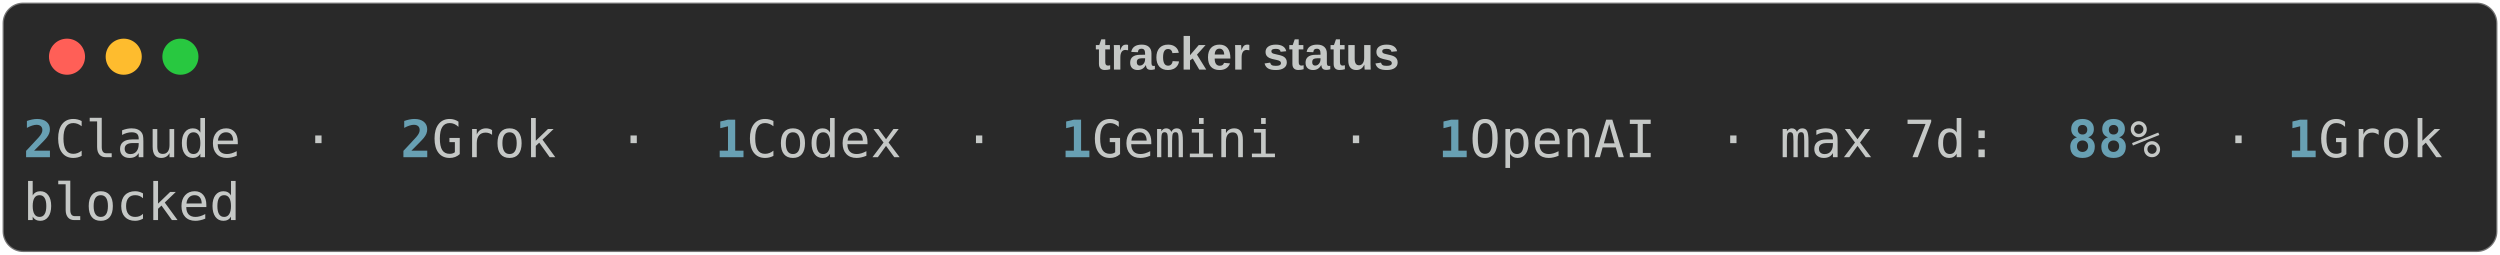
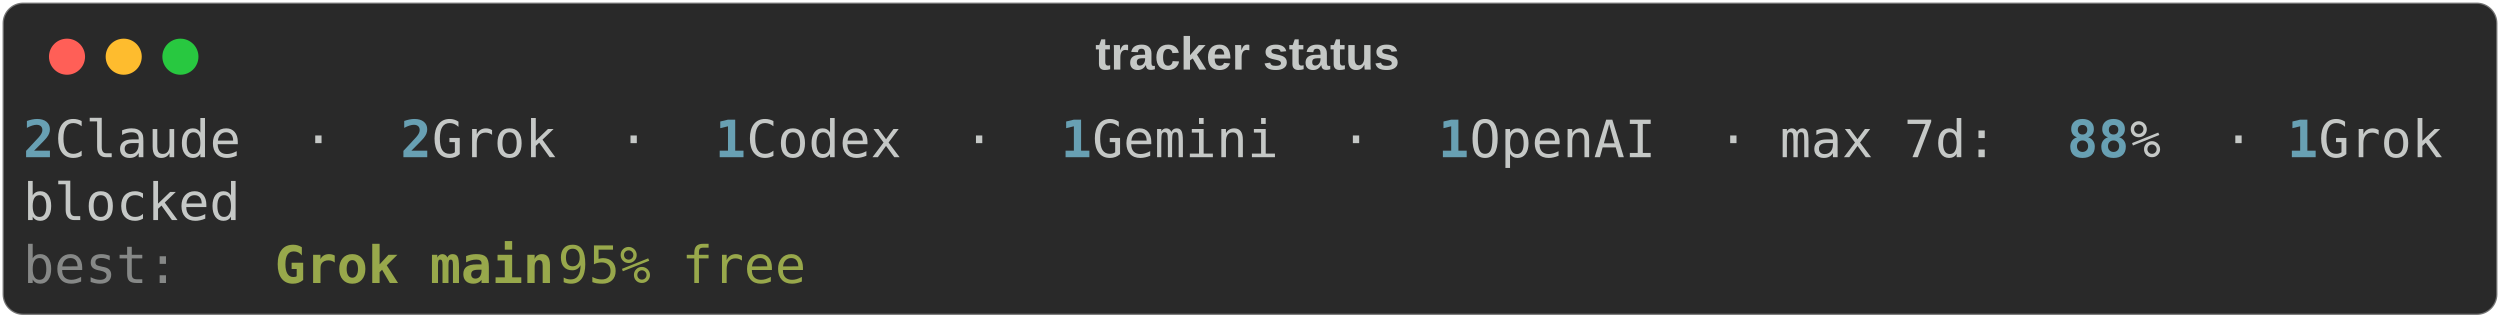
- <svg xmlns="http://www.w3.org/2000/svg" class="rich-terminal" viewBox="0 0 970 98.8">
+ <svg xmlns="http://www.w3.org/2000/svg" class="rich-terminal" viewBox="0 0 970 123.2">
  <style>

    @font-face {
        font-family: "Fira Code";
        src: local("FiraCode-Regular"),
                url("https://cdnjs.cloudflare.com/ajax/libs/firacode/6.2.0/woff2/FiraCode-Regular.woff2") format("woff2"),
                url("https://cdnjs.cloudflare.com/ajax/libs/firacode/6.2.0/woff/FiraCode-Regular.woff") format("woff");
        font-style: normal;
        font-weight: 400;
    }
    @font-face {
        font-family: "Fira Code";
        src: local("FiraCode-Bold"),
                url("https://cdnjs.cloudflare.com/ajax/libs/firacode/6.2.0/woff2/FiraCode-Bold.woff2") format("woff2"),
                url("https://cdnjs.cloudflare.com/ajax/libs/firacode/6.2.0/woff/FiraCode-Bold.woff") format("woff");
        font-style: bold;
        font-weight: 700;
    }

-     .terminal-3175757841-matrix {
+     .terminal-2713812793-matrix {
        font-family: Fira Code, monospace;
        font-size: 20px;
        line-height: 24.4px;
        font-variant-east-asian: full-width;
    }

-     .terminal-3175757841-title {
+     .terminal-2713812793-title {
        font-size: 18px;
        font-weight: bold;
        font-family: arial;
    }

-     .terminal-3175757841-r1 { fill: #68a0b3;font-weight: bold }
- .terminal-3175757841-r2 { fill: #c5c8c6 }
+     .terminal-2713812793-r1 { fill: #68a0b3;font-weight: bold }
+ .terminal-2713812793-r2 { fill: #c5c8c6 }
+ .terminal-2713812793-r3 { fill: #868887 }
+ .terminal-2713812793-r4 { fill: #98a84b;font-weight: bold }
+ .terminal-2713812793-r5 { fill: #98a84b }
    </style>
  <defs>
-     <clipPath id="terminal-3175757841-clip-terminal">
-       <rect x="0" y="0" width="950.6" height="47.8" />
+     <clipPath id="terminal-2713812793-clip-terminal">
+       <rect x="0" y="0" width="950.6" height="72.2" />
    </clipPath>
-     <clipPath id="terminal-3175757841-line-0">
+     <clipPath id="terminal-2713812793-line-0">
      <rect x="0" y="1.5" width="951.6" height="24.65" />
    </clipPath>
+     <clipPath id="terminal-2713812793-line-1">
+       <rect x="0" y="25.9" width="951.6" height="24.65" />
+     </clipPath>
  </defs>
-   <rect fill="#292929" stroke="rgba(255,255,255,0.35)" stroke-width="1" x="1" y="1" width="968" height="96.8" rx="8" />
-   <text class="terminal-3175757841-title" fill="#c5c8c6" text-anchor="middle" x="484" y="27">tracker status</text>
+   <rect fill="#292929" stroke="rgba(255,255,255,0.35)" stroke-width="1" x="1" y="1" width="968" height="121.2" rx="8" />
+   <text class="terminal-2713812793-title" fill="#c5c8c6" text-anchor="middle" x="484" y="27">tracker status</text>
  <g transform="translate(26,22)">
    <circle cx="0" cy="0" r="7" fill="#ff5f57" />
    <circle cx="22" cy="0" r="7" fill="#febc2e" />
    <circle cx="44" cy="0" r="7" fill="#28c840" />
  </g>
-   <g transform="translate(9, 41)" clip-path="url(#terminal-3175757841-clip-terminal)">
-     <g class="terminal-3175757841-matrix">
-       <text class="terminal-3175757841-r1" x="0" y="20" textLength="12.2" clip-path="url(#terminal-3175757841-line-0)">2</text>
-       <text class="terminal-3175757841-r2" x="12.2" y="20" textLength="134.2" clip-path="url(#terminal-3175757841-line-0)"> Claude  · </text>
-       <text class="terminal-3175757841-r1" x="146.4" y="20" textLength="12.2" clip-path="url(#terminal-3175757841-line-0)">2</text>
-       <text class="terminal-3175757841-r2" x="158.6" y="20" textLength="109.8" clip-path="url(#terminal-3175757841-line-0)"> Grok  · </text>
-       <text class="terminal-3175757841-r1" x="268.4" y="20" textLength="12.2" clip-path="url(#terminal-3175757841-line-0)">1</text>
-       <text class="terminal-3175757841-r2" x="280.6" y="20" textLength="122" clip-path="url(#terminal-3175757841-line-0)"> Codex  · </text>
-       <text class="terminal-3175757841-r1" x="402.6" y="20" textLength="12.2" clip-path="url(#terminal-3175757841-line-0)">1</text>
-       <text class="terminal-3175757841-r2" x="414.8" y="20" textLength="134.2" clip-path="url(#terminal-3175757841-line-0)"> Gemini  · </text>
-       <text class="terminal-3175757841-r1" x="549" y="20" textLength="12.2" clip-path="url(#terminal-3175757841-line-0)">1</text>
-       <text class="terminal-3175757841-r2" x="561.2" y="20" textLength="231.8" clip-path="url(#terminal-3175757841-line-0)"> OpenAI  · max 7d: </text>
-       <text class="terminal-3175757841-r1" x="793" y="20" textLength="24.4" clip-path="url(#terminal-3175757841-line-0)">88</text>
-       <text class="terminal-3175757841-r2" x="817.4" y="20" textLength="61" clip-path="url(#terminal-3175757841-line-0)">%  · </text>
-       <text class="terminal-3175757841-r1" x="878.4" y="20" textLength="12.2" clip-path="url(#terminal-3175757841-line-0)">1</text>
-       <text class="terminal-3175757841-r2" x="890.6" y="20" textLength="61" clip-path="url(#terminal-3175757841-line-0)"> Grok</text>
-       <text class="terminal-3175757841-r2" x="951.6" y="20" textLength="12.2" clip-path="url(#terminal-3175757841-line-0)">
+   <g transform="translate(9, 41)" clip-path="url(#terminal-2713812793-clip-terminal)">
+     <g class="terminal-2713812793-matrix">
+       <text class="terminal-2713812793-r1" x="0" y="20" textLength="12.2" clip-path="url(#terminal-2713812793-line-0)">2</text>
+       <text class="terminal-2713812793-r2" x="12.2" y="20" textLength="134.2" clip-path="url(#terminal-2713812793-line-0)"> Claude  · </text>
+       <text class="terminal-2713812793-r1" x="146.4" y="20" textLength="12.2" clip-path="url(#terminal-2713812793-line-0)">2</text>
+       <text class="terminal-2713812793-r2" x="158.6" y="20" textLength="109.8" clip-path="url(#terminal-2713812793-line-0)"> Grok  · </text>
+       <text class="terminal-2713812793-r1" x="268.4" y="20" textLength="12.2" clip-path="url(#terminal-2713812793-line-0)">1</text>
+       <text class="terminal-2713812793-r2" x="280.6" y="20" textLength="122" clip-path="url(#terminal-2713812793-line-0)"> Codex  · </text>
+       <text class="terminal-2713812793-r1" x="402.6" y="20" textLength="12.2" clip-path="url(#terminal-2713812793-line-0)">1</text>
+       <text class="terminal-2713812793-r2" x="414.8" y="20" textLength="134.2" clip-path="url(#terminal-2713812793-line-0)"> Gemini  · </text>
+       <text class="terminal-2713812793-r1" x="549" y="20" textLength="12.2" clip-path="url(#terminal-2713812793-line-0)">1</text>
+       <text class="terminal-2713812793-r2" x="561.2" y="20" textLength="231.8" clip-path="url(#terminal-2713812793-line-0)"> OpenAI  · max 7d: </text>
+       <text class="terminal-2713812793-r1" x="793" y="20" textLength="24.4" clip-path="url(#terminal-2713812793-line-0)">88</text>
+       <text class="terminal-2713812793-r2" x="817.4" y="20" textLength="61" clip-path="url(#terminal-2713812793-line-0)">%  · </text>
+       <text class="terminal-2713812793-r1" x="878.4" y="20" textLength="12.2" clip-path="url(#terminal-2713812793-line-0)">1</text>
+       <text class="terminal-2713812793-r2" x="890.6" y="20" textLength="61" clip-path="url(#terminal-2713812793-line-0)"> Grok</text>
+       <text class="terminal-2713812793-r2" x="951.6" y="20" textLength="12.2" clip-path="url(#terminal-2713812793-line-0)">
</text>
-       <text class="terminal-3175757841-r2" x="0" y="44.4" textLength="85.4" clip-path="url(#terminal-3175757841-line-1)">blocked</text>
-       <text class="terminal-3175757841-r2" x="951.6" y="44.4" textLength="12.2" clip-path="url(#terminal-3175757841-line-1)">
+       <text class="terminal-2713812793-r2" x="0" y="44.4" textLength="85.4" clip-path="url(#terminal-2713812793-line-1)">blocked</text>
+       <text class="terminal-2713812793-r2" x="951.6" y="44.4" textLength="12.2" clip-path="url(#terminal-2713812793-line-1)">
+ </text>
+       <text class="terminal-2713812793-r3" x="0" y="68.8" textLength="97.6" clip-path="url(#terminal-2713812793-line-2)">  best: </text>
+       <text class="terminal-2713812793-r4" x="97.6" y="68.8" textLength="109.8" clip-path="url(#terminal-2713812793-line-2)">Grok main</text>
+       <text class="terminal-2713812793-r5" x="207.4" y="68.8" textLength="122" clip-path="url(#terminal-2713812793-line-2)">  95% free</text>
+       <text class="terminal-2713812793-r2" x="951.6" y="68.8" textLength="12.2" clip-path="url(#terminal-2713812793-line-2)">
</text>
    </g>
  </g>
</svg>
